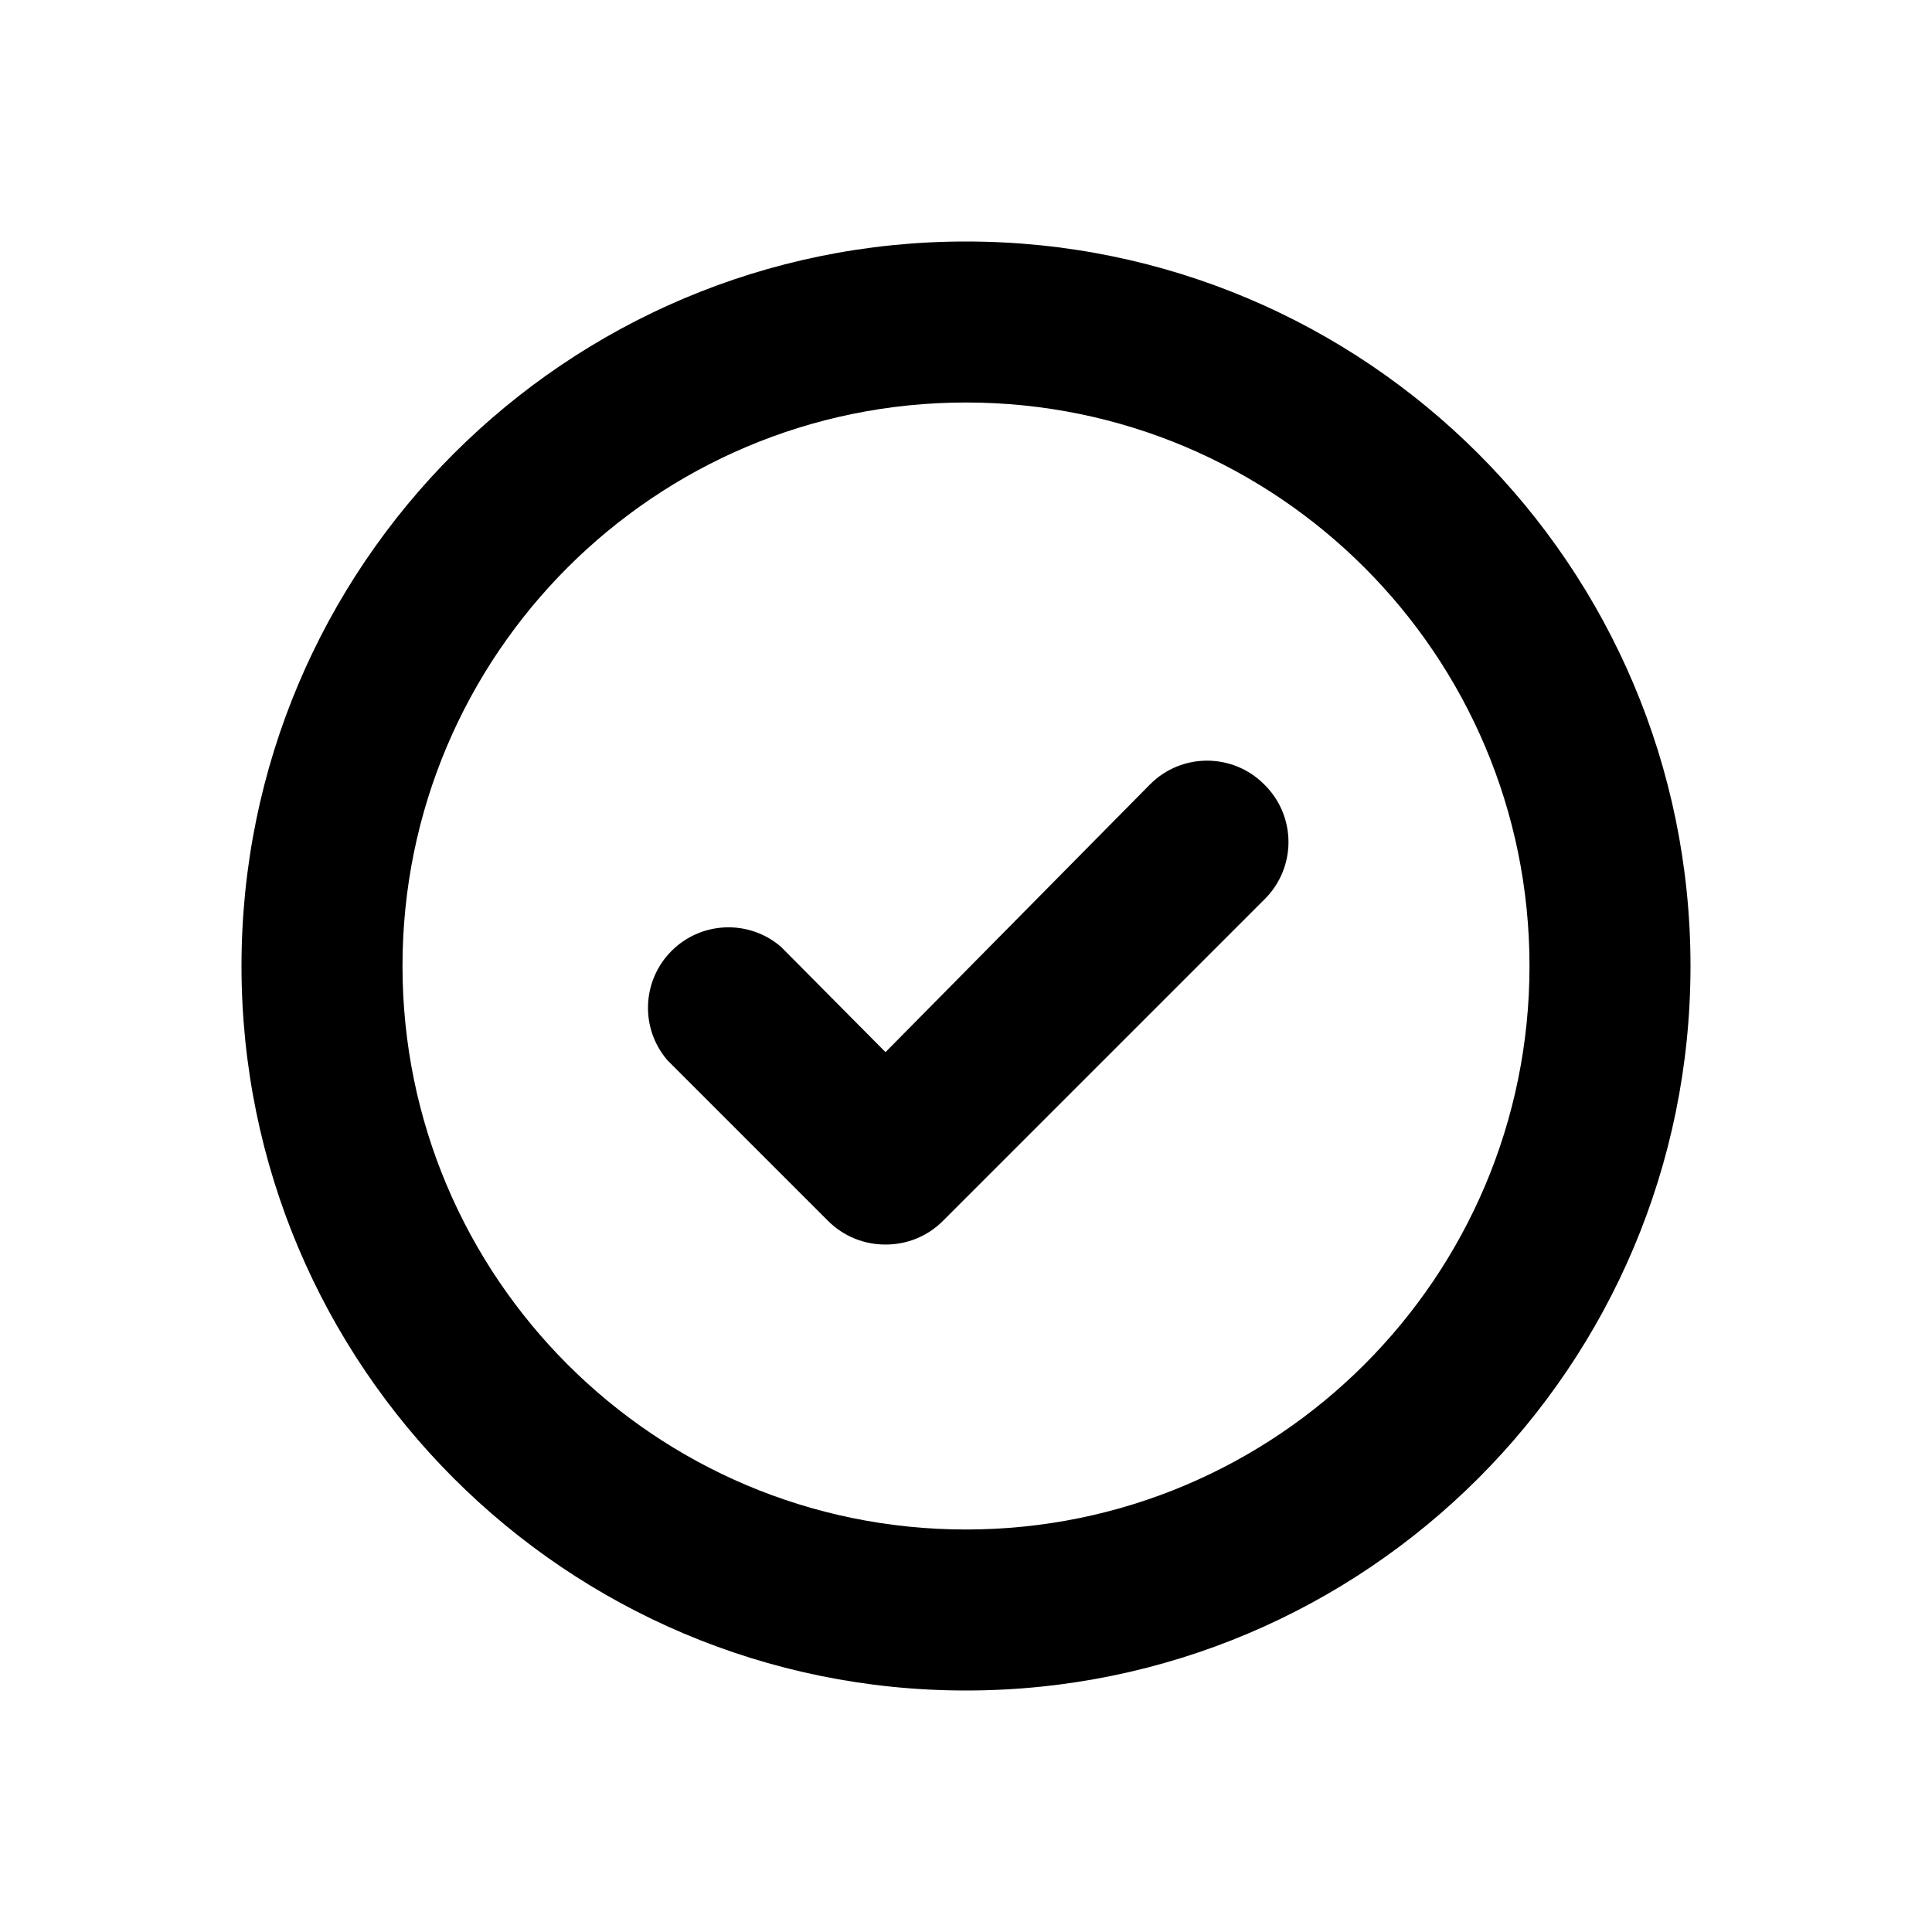
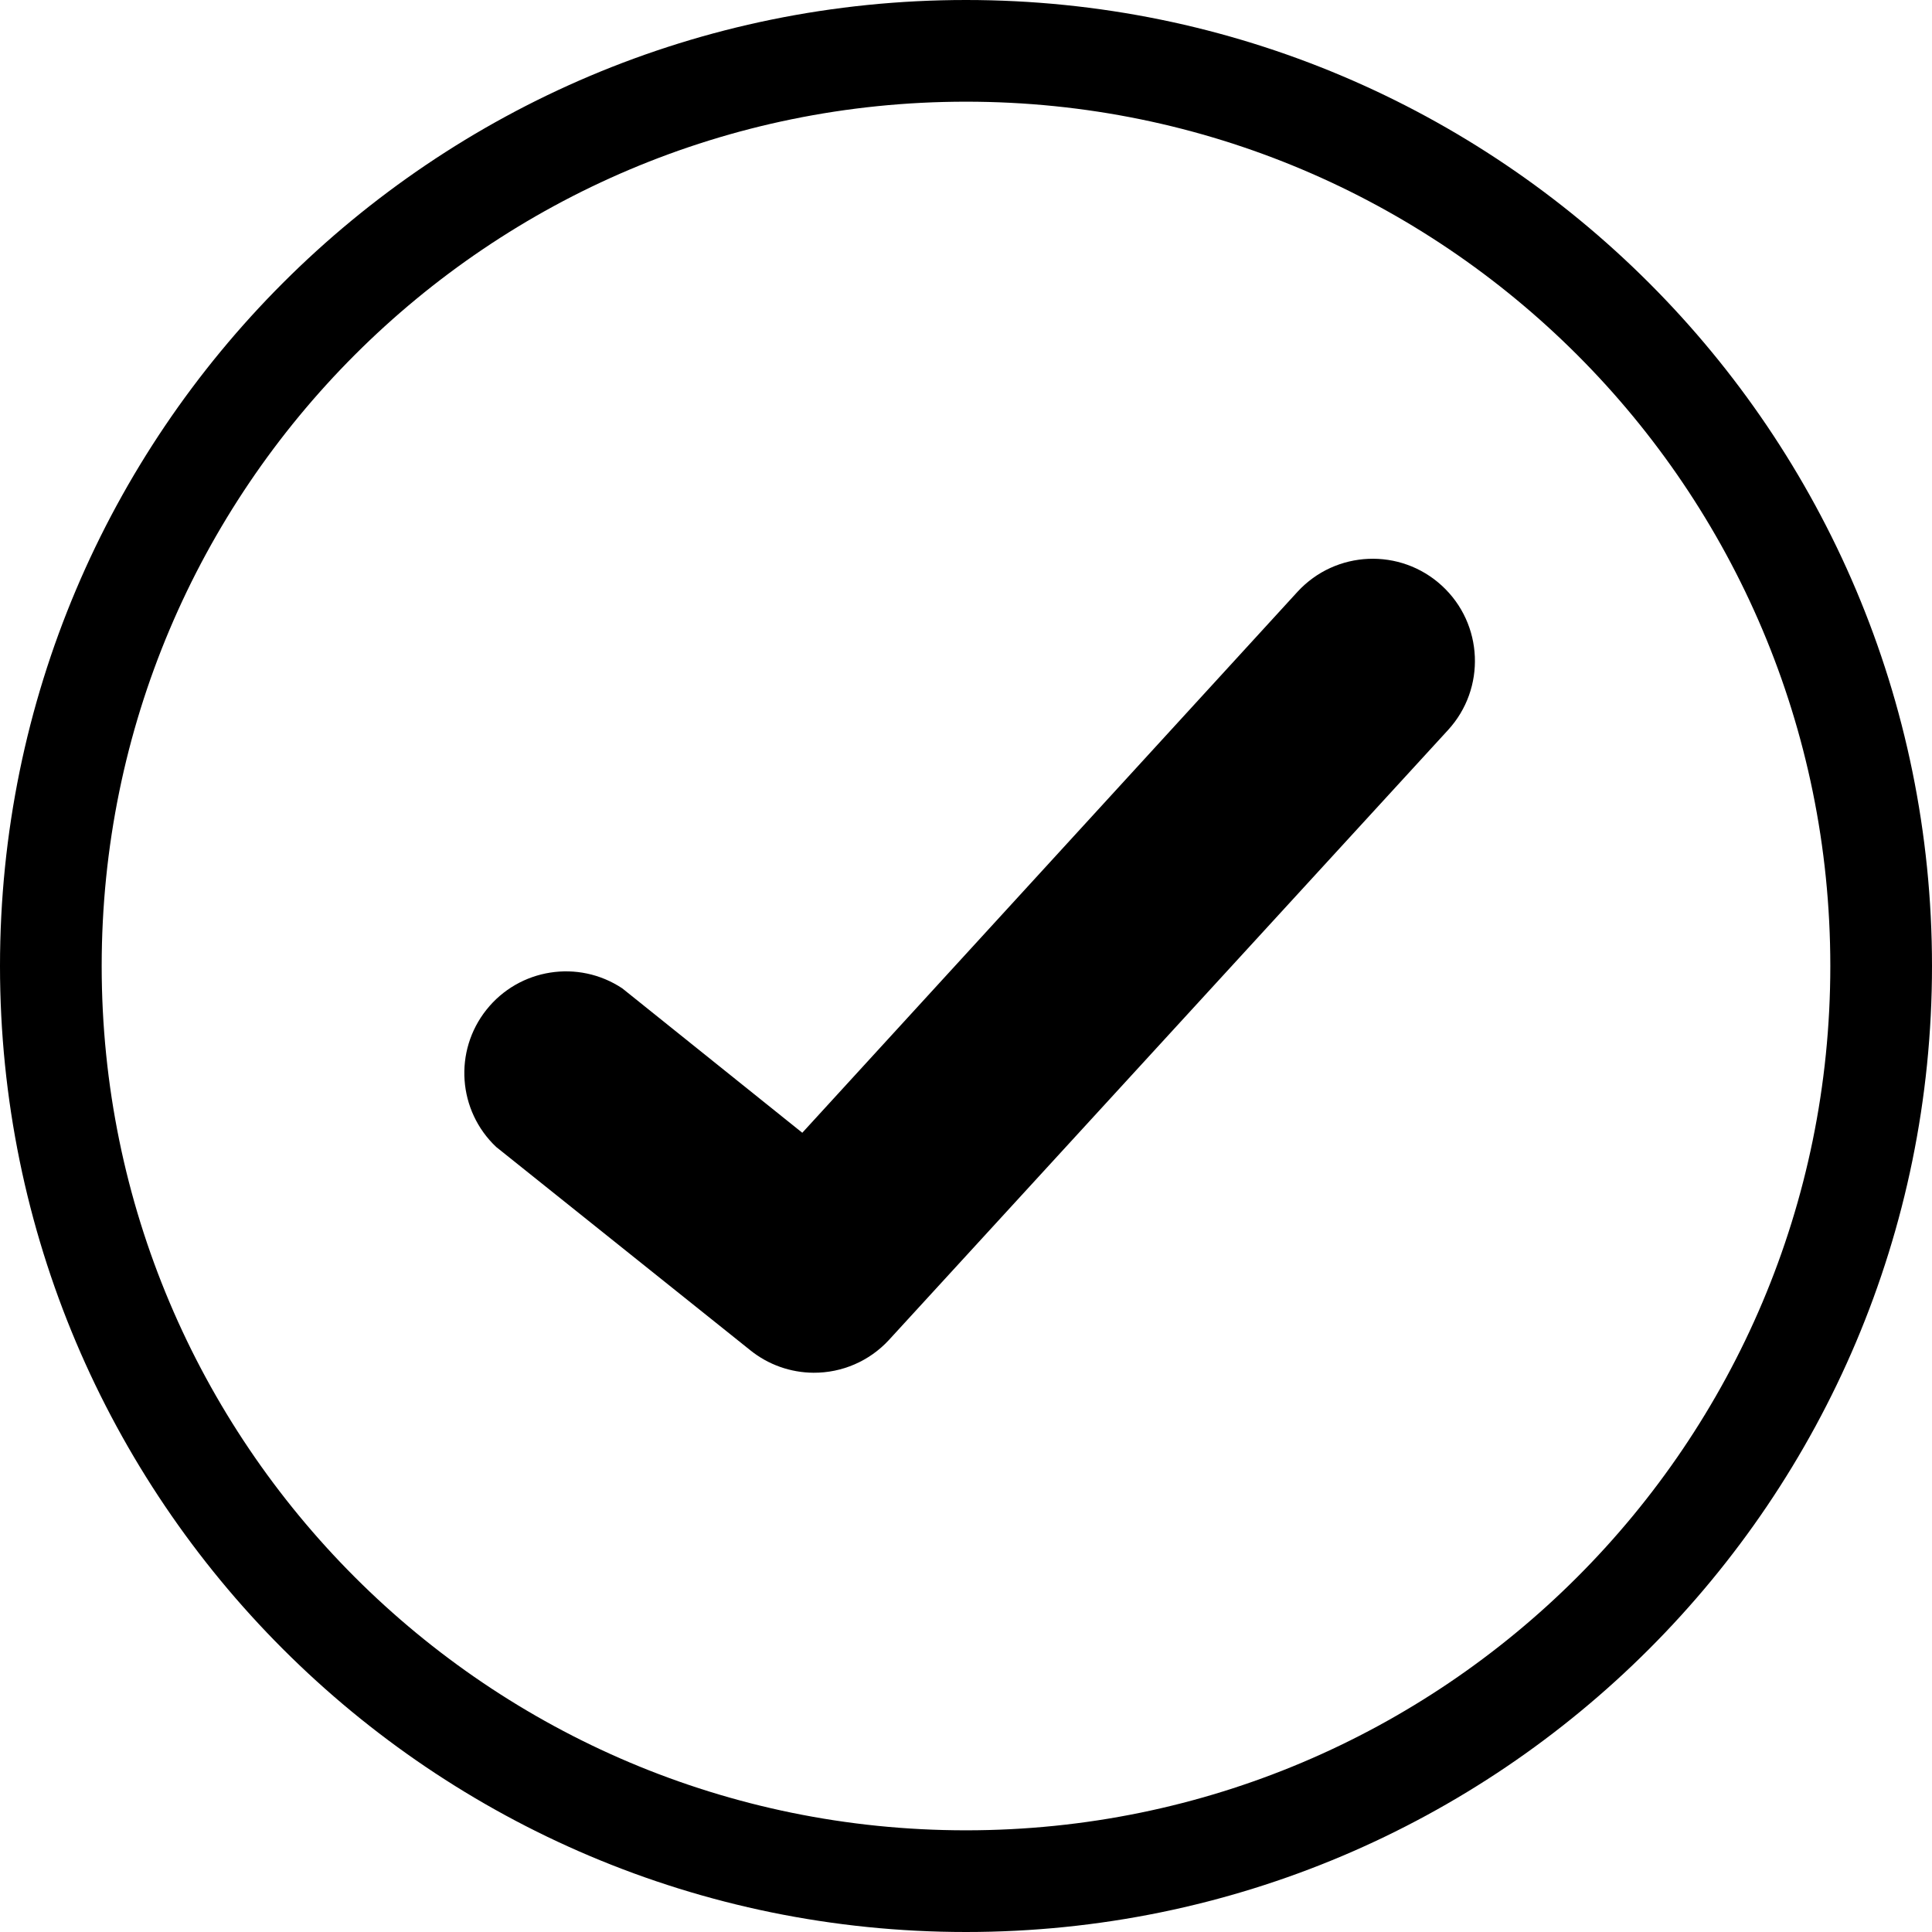
- <svg xmlns="http://www.w3.org/2000/svg" data-name="Layer 1" viewBox="0 0 24 24">
-   <path d="M12 5a7 7 0 1 1-7 7 7 7 0 0 1 7-7m0-2a9 9 0 1 0 9 9 9 9 0 0 0-9-9z" />
-   <path d="M15.7 9.74a1 1 0 0 0-1.41 0L11 13.07l-1.3-1.31a1 1 0 0 0-1.41 1.41l2 2a1 1 0 0 0 .71.29 1 1 0 0 0 .71-.29l4-4a1 1 0 0 0-.01-1.43z" />
+ <svg xmlns="http://www.w3.org/2000/svg" viewBox="0 0 19 19">
+   <defs>
+     <style>.cls-1{fill:none;stroke:#000;stroke-miterlimit:10;}</style>
+   </defs>
+   <g id="Layer_2" data-name="Layer 2">
+     <g id="icons">
+       <circle class="cls-1" cx="9.5" cy="9.5" r="9" />
+       <path d="M8,13.5a1,1,0,0,1-.62-.22l-2.5-2A1,1,0,0,1,6.12,9.72l1.77,1.42,4.87-5.32a1,1,0,1,1,1.48,1.36l-5.5,6A1,1,0,0,1,8,13.5Z" />
+     </g>
+   </g>
</svg>
